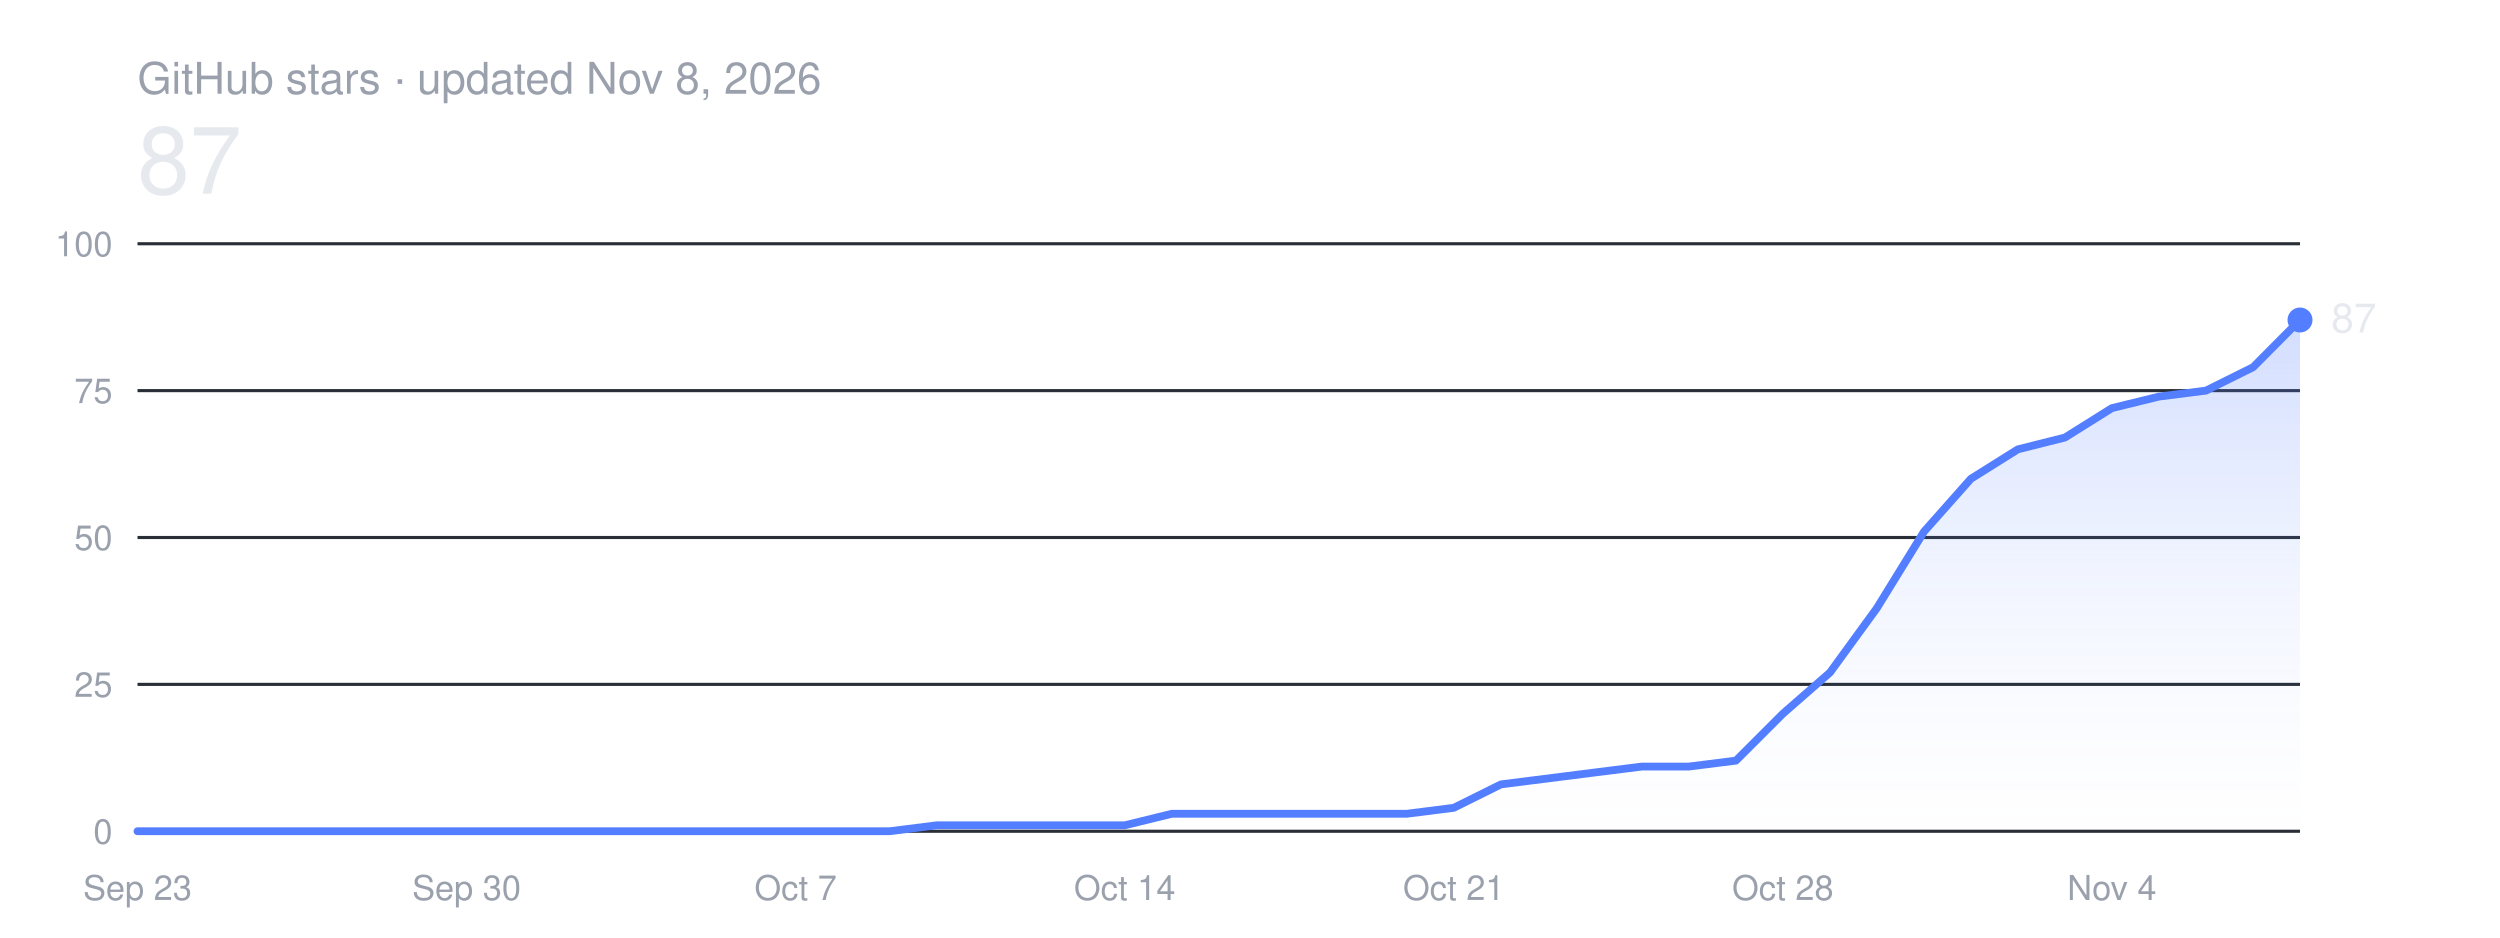
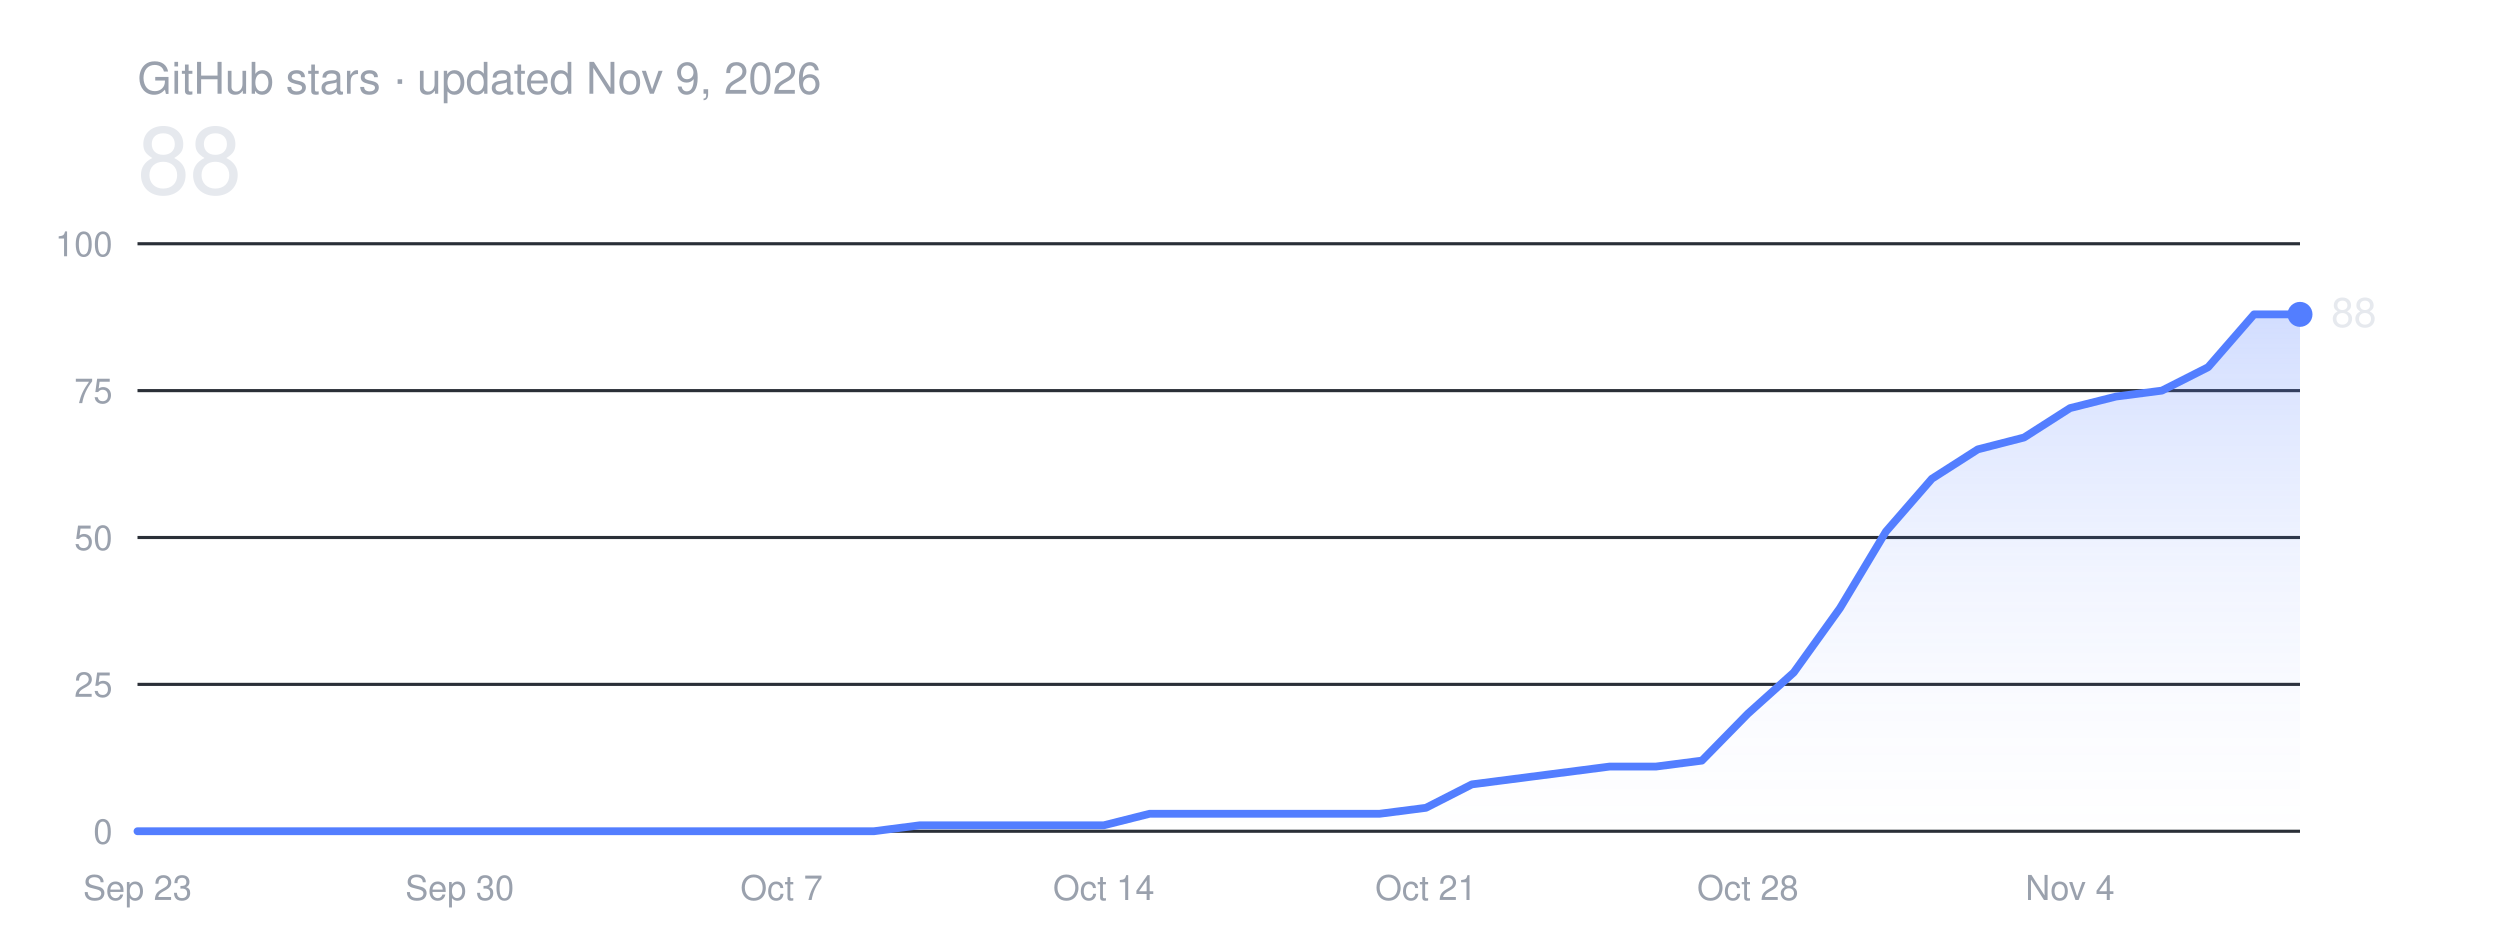
<svg xmlns="http://www.w3.org/2000/svg" width="800" height="300" viewBox="0 0 800 300" font-family="-apple-system, BlinkMacSystemFont, 'Segoe UI', Helvetica, Arial, sans-serif">
  <defs>
    <linearGradient id="a" x1="0" x2="0" y1="0" y2="1">
      <stop offset="0" stop-color="#537eff" stop-opacity="0.26" />
      <stop offset="0.25" stop-color="#537eff" stop-opacity="0.16" />
      <stop offset="0.5" stop-color="#537eff" stop-opacity="0.08" />
      <stop offset="0.75" stop-color="#537eff" stop-opacity="0.03" />
      <stop offset="1" stop-color="#537eff" stop-opacity="0" />
    </linearGradient>
  </defs>
-   <text x="44" y="30" font-size="14" fill="#9aa1ad">GitHub stars · updated Nov 8, 2026</text>
-   <text x="44" y="62" font-size="30" font-weight="300" fill="#e6e9ee">87</text>
+   <text x="44" y="30" font-size="14" fill="#9aa1ad">GitHub stars · updated Nov 9, 2026</text>
+   <text x="44" y="62" font-size="30" font-weight="300" fill="#e6e9ee">88</text>
  <line x1="44" x2="736" y1="266.0" y2="266.0" stroke="#2a2f37" stroke-width="1" />
  <text x="36" y="270.0" font-size="11" fill="#9aa1ad" text-anchor="end">0</text>
  <line x1="44" x2="736" y1="219.0" y2="219.0" stroke="#2a2f37" stroke-width="1" />
  <text x="36" y="223.0" font-size="11" fill="#9aa1ad" text-anchor="end">25</text>
  <line x1="44" x2="736" y1="172.0" y2="172.0" stroke="#2a2f37" stroke-width="1" />
  <text x="36" y="176.0" font-size="11" fill="#9aa1ad" text-anchor="end">50</text>
  <line x1="44" x2="736" y1="125.0" y2="125.0" stroke="#2a2f37" stroke-width="1" />
  <text x="36" y="129.0" font-size="11" fill="#9aa1ad" text-anchor="end">75</text>
  <line x1="44" x2="736" y1="78.0" y2="78.0" stroke="#2a2f37" stroke-width="1" />
  <text x="36" y="82.0" font-size="11" fill="#9aa1ad" text-anchor="end">100</text>
  <text x="44.0" y="288" font-size="11" fill="#9aa1ad" text-anchor="middle">Sep 23</text>
-   <text x="149.3" y="288" font-size="11" fill="#9aa1ad" text-anchor="middle">Sep 30</text>
-   <text x="254.6" y="288" font-size="11" fill="#9aa1ad" text-anchor="middle">Oct 7</text>
-   <text x="359.9" y="288" font-size="11" fill="#9aa1ad" text-anchor="middle">Oct 14</text>
-   <text x="465.2" y="288" font-size="11" fill="#9aa1ad" text-anchor="middle">Oct 21</text>
-   <text x="570.5" y="288" font-size="11" fill="#9aa1ad" text-anchor="middle">Oct 28</text>
-   <text x="675.8" y="288" font-size="11" fill="#9aa1ad" text-anchor="middle">Nov 4</text>
-   <polygon points="44,266.0 44.0,266.0 59.0,266.0 74.1,266.0 89.1,266.0 104.2,266.0 119.2,266.0 134.3,266.0 149.3,266.0 164.3,266.0 179.4,266.0 194.4,266.0 209.5,266.0 224.5,266.0 239.6,266.0 254.6,266.0 269.7,266.0 284.7,266.0 299.7,264.1 314.8,264.1 329.8,264.1 344.9,264.1 359.9,264.1 375.0,260.4 390.0,260.4 405.0,260.4 420.1,260.4 435.1,260.4 450.2,260.4 465.2,258.5 480.3,251.0 495.3,249.1 510.3,247.2 525.4,245.3 540.4,245.3 555.5,243.4 570.5,228.4 585.6,215.2 600.6,194.6 615.7,170.1 630.7,153.2 645.7,143.8 660.8,140.0 675.8,130.6 690.9,126.9 705.9,125.0 721.0,117.5 736.0,102.4 736.0,266.0" fill="url(#a)" />
-   <polyline points="44.0,266.0 59.0,266.0 74.1,266.0 89.1,266.0 104.2,266.0 119.2,266.0 134.3,266.0 149.3,266.0 164.3,266.0 179.4,266.0 194.4,266.0 209.5,266.0 224.5,266.0 239.6,266.0 254.6,266.0 269.7,266.0 284.7,266.0 299.7,264.1 314.8,264.1 329.8,264.1 344.9,264.1 359.9,264.1 375.0,260.4 390.0,260.4 405.0,260.4 420.1,260.4 435.1,260.4 450.2,260.4 465.2,258.5 480.3,251.0 495.3,249.1 510.3,247.2 525.4,245.3 540.4,245.3 555.5,243.4 570.5,228.4 585.6,215.2 600.6,194.6 615.7,170.1 630.7,153.2 645.7,143.8 660.8,140.0 675.8,130.6 690.9,126.9 705.9,125.0 721.0,117.5 736.0,102.4" fill="none" stroke="#537eff" stroke-width="2.5" stroke-linejoin="round" stroke-linecap="round" />
-   <circle cx="736.0" cy="102.4" r="4" fill="#537eff" />
-   <text x="746.0" y="106.4" font-size="13" fill="#e6e9ee">87</text>
+   <text x="147.1" y="288" font-size="11" fill="#9aa1ad" text-anchor="middle">Sep 30</text>
+   <text x="250.1" y="288" font-size="11" fill="#9aa1ad" text-anchor="middle">Oct 7</text>
+   <text x="353.2" y="288" font-size="11" fill="#9aa1ad" text-anchor="middle">Oct 14</text>
+   <text x="456.3" y="288" font-size="11" fill="#9aa1ad" text-anchor="middle">Oct 21</text>
+   <text x="559.3" y="288" font-size="11" fill="#9aa1ad" text-anchor="middle">Oct 28</text>
+   <text x="662.4" y="288" font-size="11" fill="#9aa1ad" text-anchor="middle">Nov 4</text>
+   <polygon points="44,266.0 44.0,266.0 58.7,266.0 73.4,266.0 88.2,266.0 102.9,266.0 117.6,266.0 132.3,266.0 147.1,266.0 161.8,266.0 176.5,266.0 191.2,266.0 206.0,266.0 220.7,266.0 235.4,266.0 250.1,266.0 264.9,266.0 279.6,266.0 294.3,264.1 309.0,264.1 323.7,264.1 338.5,264.1 353.2,264.1 367.9,260.4 382.6,260.4 397.4,260.4 412.1,260.4 426.8,260.4 441.5,260.4 456.3,258.5 471.0,251.0 485.7,249.1 500.4,247.2 515.1,245.3 529.9,245.3 544.6,243.4 559.3,228.4 574.0,215.2 588.8,194.6 603.5,170.1 618.2,153.2 632.9,143.8 647.7,140.0 662.4,130.6 677.1,126.9 691.8,125.0 706.6,117.5 721.3,100.6 736.0,100.6 736.0,266.0" fill="url(#a)" />
+   <polyline points="44.0,266.0 58.7,266.0 73.4,266.0 88.2,266.0 102.9,266.0 117.6,266.0 132.3,266.0 147.1,266.0 161.8,266.0 176.5,266.0 191.2,266.0 206.0,266.0 220.7,266.0 235.4,266.0 250.1,266.0 264.9,266.0 279.6,266.0 294.3,264.1 309.0,264.1 323.7,264.1 338.5,264.1 353.2,264.1 367.9,260.4 382.6,260.4 397.4,260.4 412.1,260.4 426.8,260.4 441.5,260.4 456.3,258.5 471.0,251.0 485.7,249.1 500.4,247.2 515.1,245.3 529.9,245.3 544.6,243.4 559.3,228.4 574.0,215.2 588.8,194.6 603.5,170.1 618.2,153.2 632.9,143.8 647.7,140.0 662.4,130.6 677.1,126.9 691.8,125.0 706.6,117.5 721.3,100.6 736.0,100.6" fill="none" stroke="#537eff" stroke-width="2.5" stroke-linejoin="round" stroke-linecap="round" />
+   <circle cx="736.0" cy="100.6" r="4" fill="#537eff" />
+   <text x="746.0" y="104.6" font-size="13" fill="#e6e9ee">88</text>
</svg>
